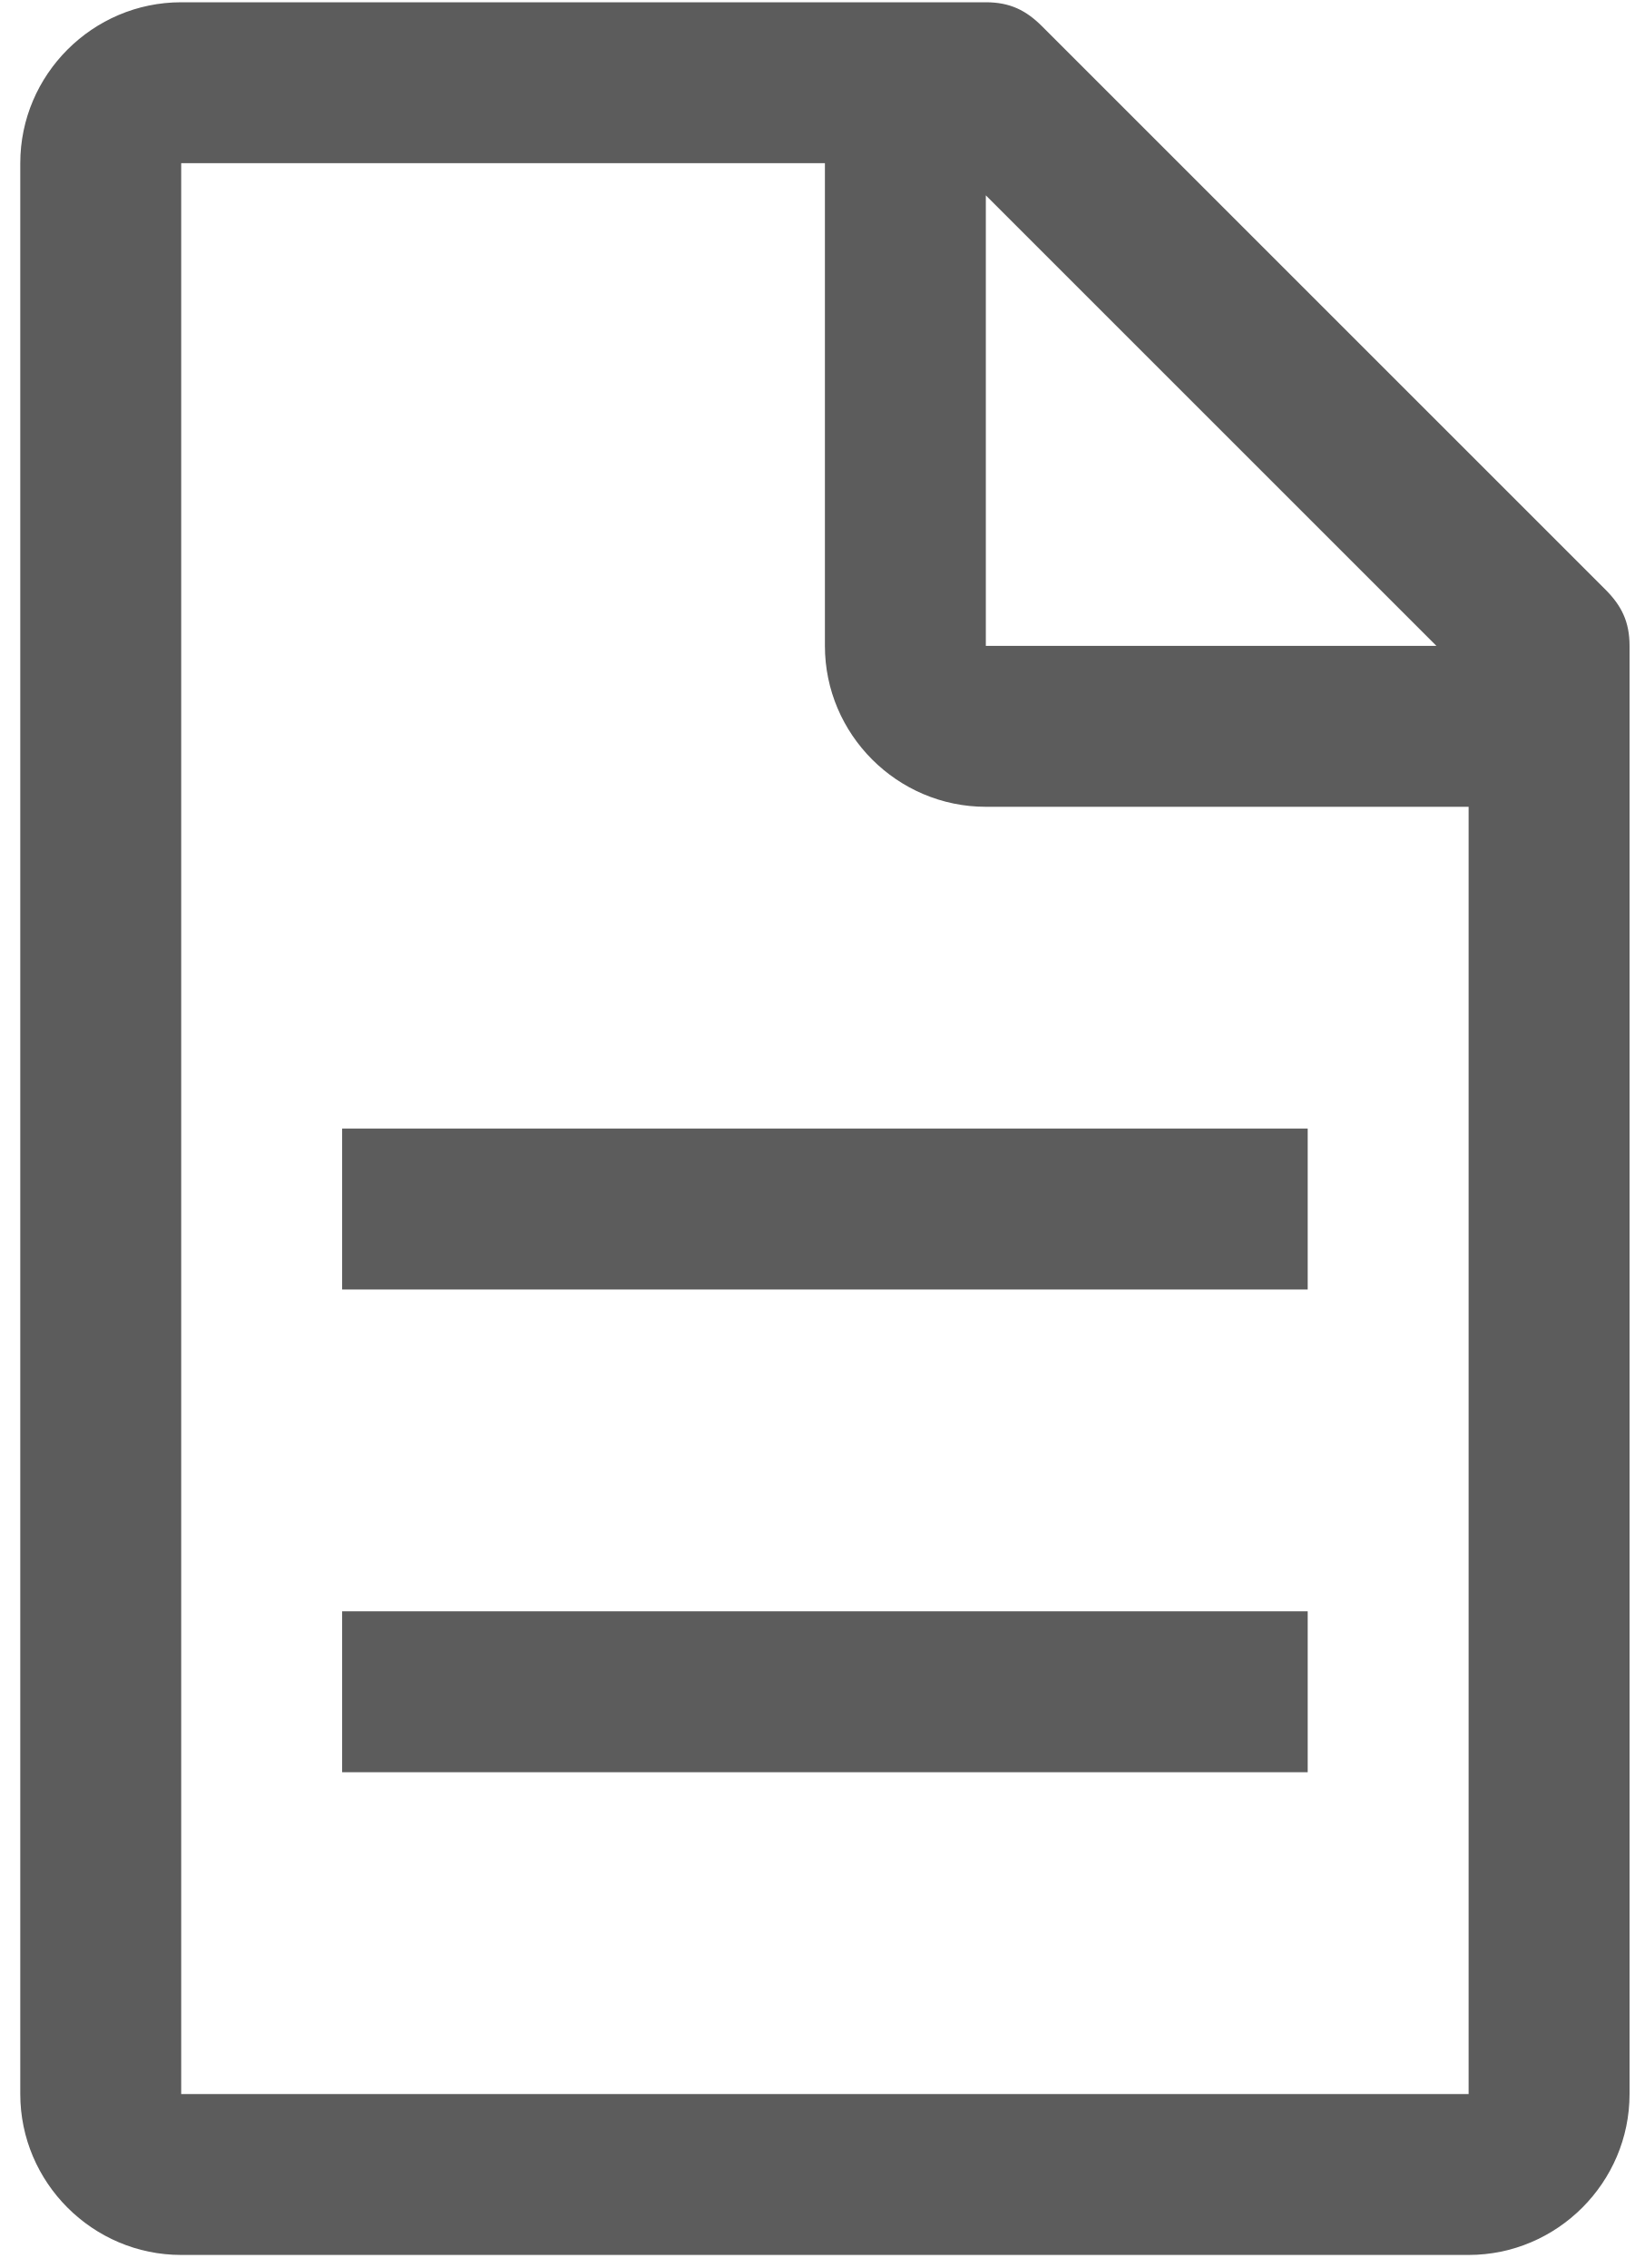
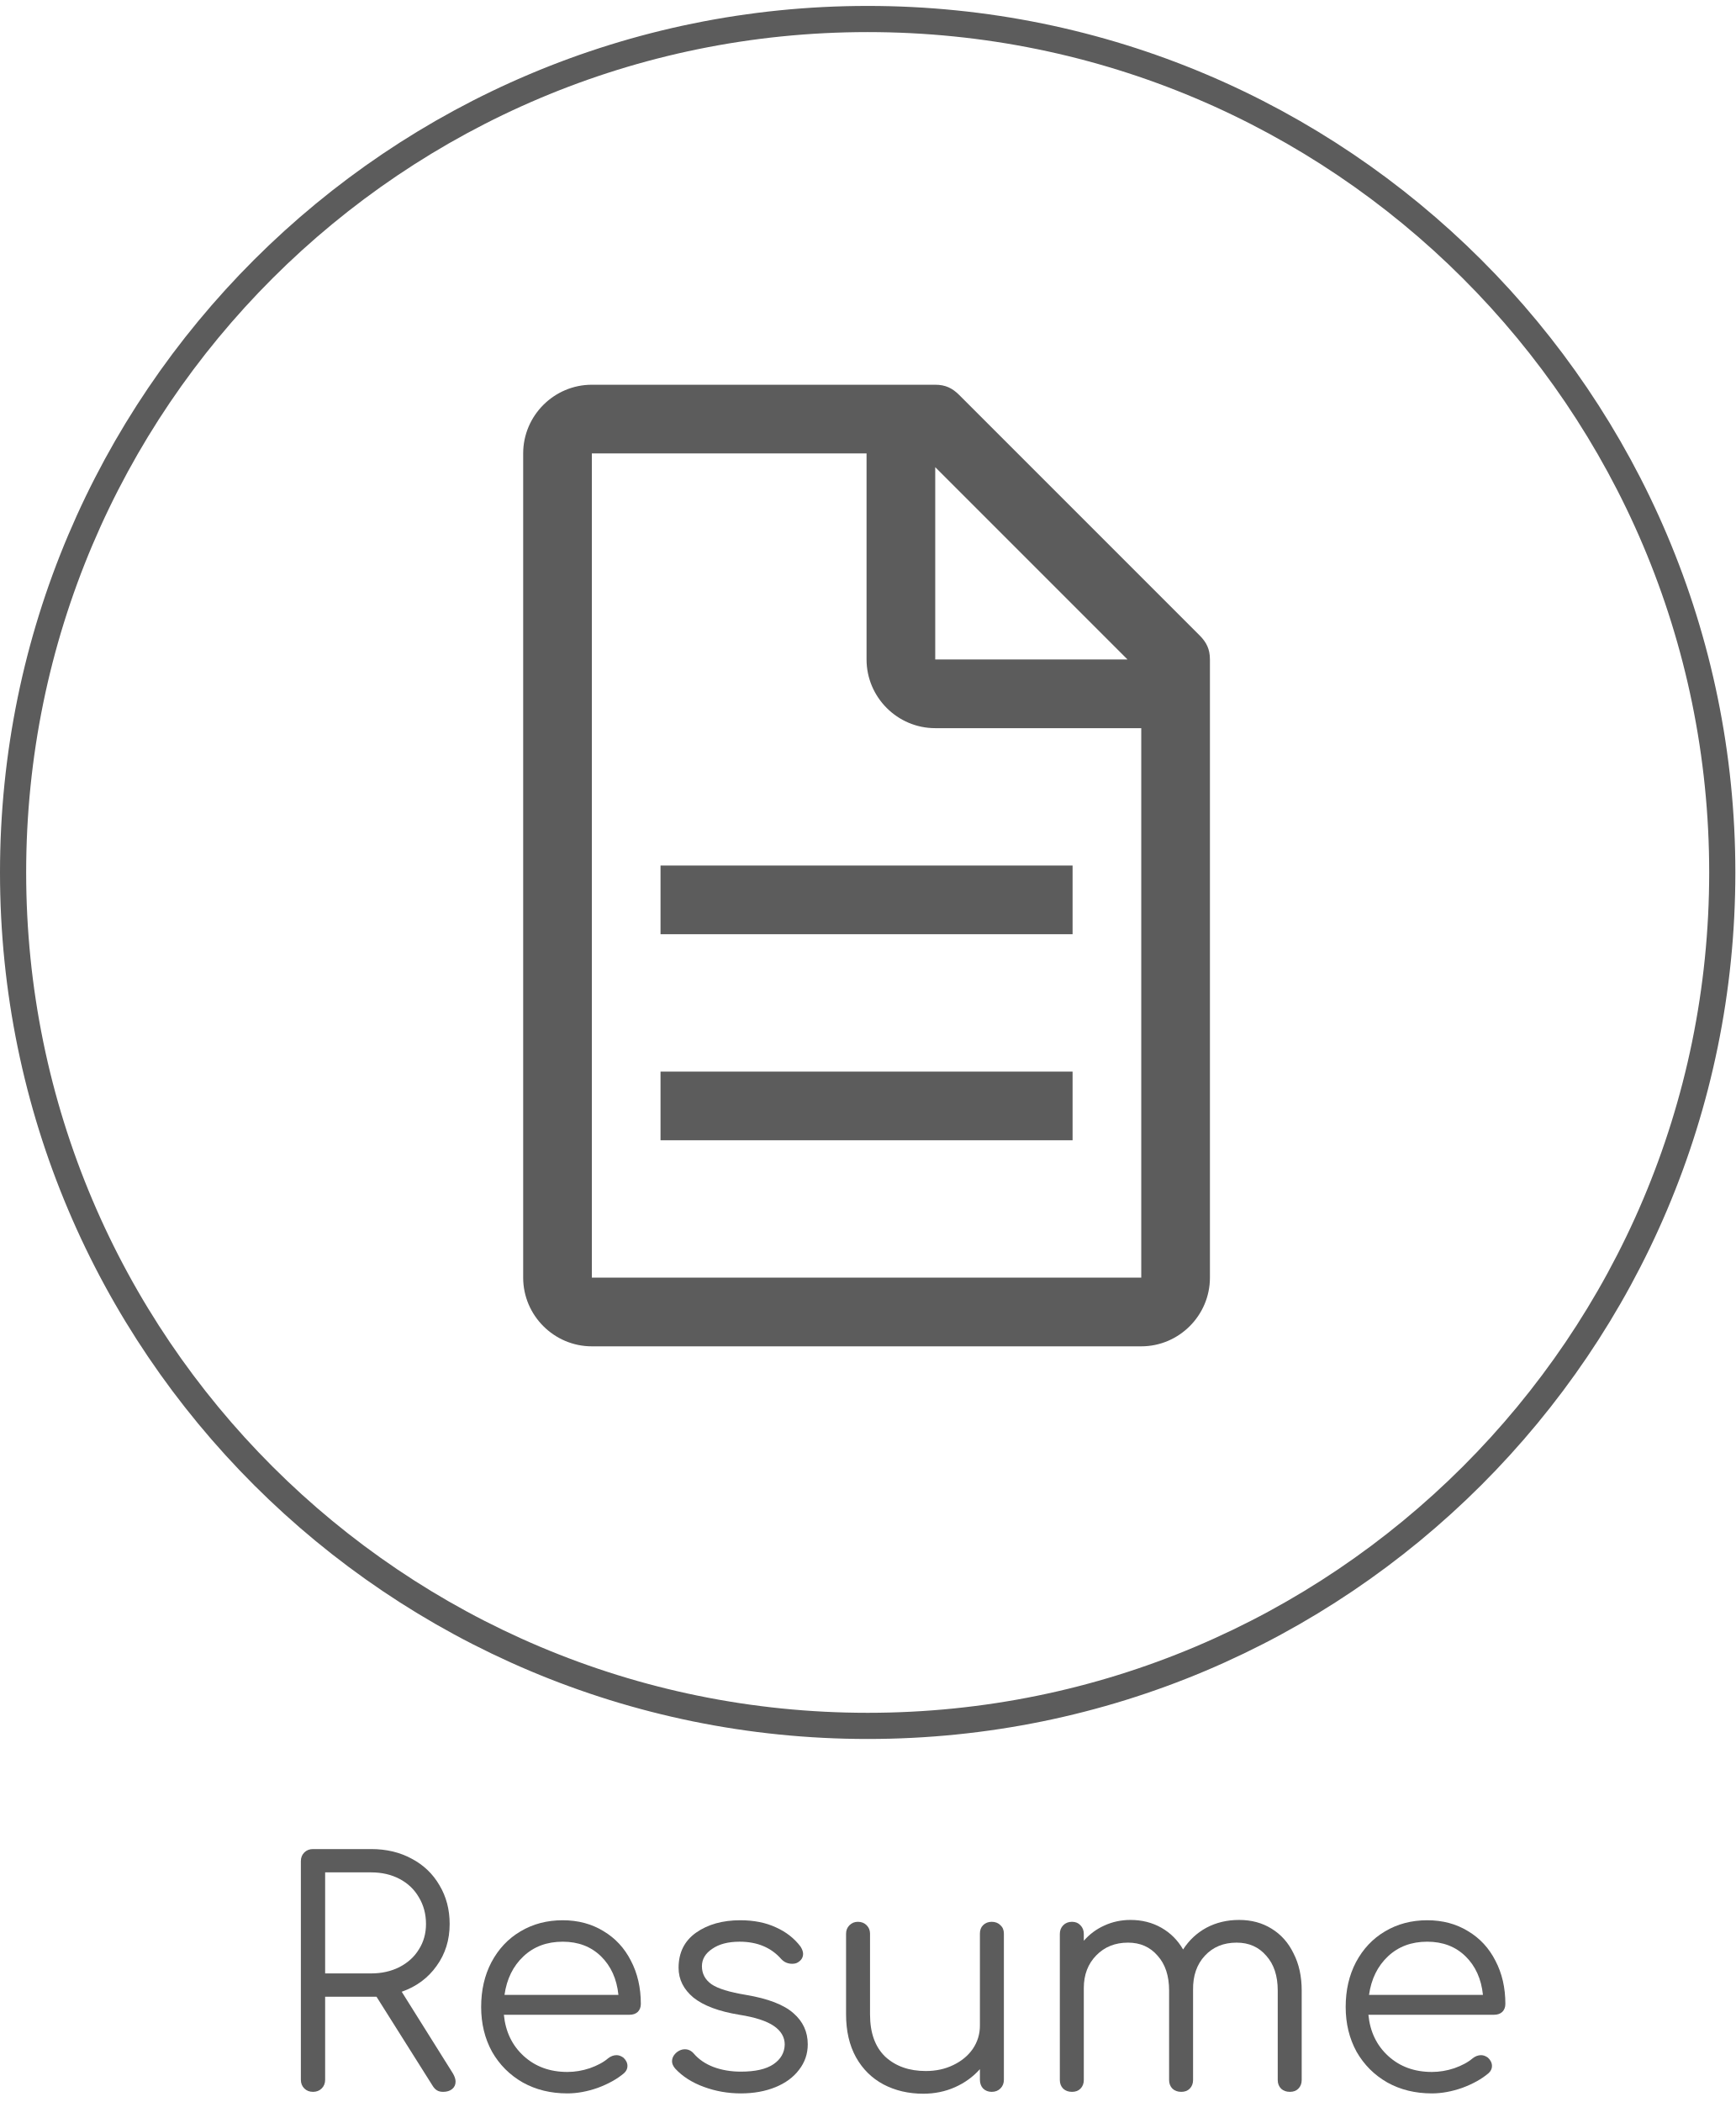
- <svg xmlns="http://www.w3.org/2000/svg" width="80" height="111" viewBox="0 0 80 111" fill="none">
-   <path d="M78.561 28.854L50.998 1.292C50.211 0.504 49.423 0.111 48.242 0.111H8.867C4.535 0.111 0.992 3.654 0.992 7.986V102.486C0.992 106.817 4.535 110.361 8.867 110.361H71.867C76.198 110.361 79.742 106.817 79.742 102.486V31.611C79.742 30.429 79.348 29.642 78.561 28.854ZM48.242 9.561L70.292 31.611H48.242V9.561ZM71.867 102.486H8.867V7.986H40.367V31.611C40.367 35.942 43.91 39.486 48.242 39.486H71.867V102.486Z" fill="#5C5C5C" />
-   <path d="M16.742 78.861H63.992V86.736H16.742V78.861Z" fill="#5C5C5C" />
-   <path d="M16.742 55.236H63.992V63.111H16.742V55.236Z" fill="#5C5C5C" />
+ <svg xmlns="http://www.w3.org/2000/svg" width="199" height="241" viewBox="0 0 199 241" fill="none">
+   <path d="M51.919 237.698C52.133 238.054 52.24 238.375 52.24 238.66C52.24 239.016 52.109 239.302 51.847 239.515C51.586 239.729 51.24 239.836 50.812 239.836C50.527 239.836 50.289 239.777 50.098 239.658C49.908 239.539 49.741 239.361 49.599 239.123L43.174 228.93H37.284V238.446C37.284 238.85 37.153 239.183 36.892 239.444C36.63 239.705 36.297 239.836 35.892 239.836C35.487 239.836 35.154 239.705 34.893 239.444C34.631 239.183 34.5 238.85 34.5 238.446V213.39C34.5 212.986 34.631 212.653 34.893 212.392C35.154 212.131 35.487 212 35.892 212H42.567C44.304 212 45.851 212.368 47.207 213.105C48.563 213.818 49.622 214.828 50.384 216.134C51.169 217.441 51.562 218.926 51.562 220.59C51.562 222.419 51.062 224.023 50.063 225.401C49.087 226.779 47.754 227.765 46.065 228.36L51.919 237.698ZM42.567 226.257C43.757 226.257 44.828 226.019 45.779 225.544C46.755 225.045 47.505 224.368 48.028 223.512C48.575 222.657 48.849 221.683 48.849 220.59C48.849 219.449 48.575 218.427 48.028 217.524C47.505 216.622 46.767 215.921 45.815 215.422C44.863 214.923 43.781 214.673 42.567 214.673H37.284V226.257H42.567Z" fill="#5C5C5C" />
+   <path d="M64.525 220.162C66.285 220.162 67.844 220.578 69.201 221.409C70.557 222.217 71.604 223.346 72.342 224.795C73.103 226.245 73.484 227.896 73.484 229.75C73.484 230.13 73.365 230.439 73.127 230.676C72.889 230.89 72.58 230.997 72.199 230.997H57.778C57.969 232.945 58.73 234.526 60.063 235.737C61.395 236.949 63.061 237.555 65.06 237.555C65.917 237.555 66.773 237.413 67.63 237.127C68.51 236.818 69.212 236.438 69.736 235.987C70.045 235.749 70.367 235.63 70.7 235.63C70.962 235.63 71.223 235.725 71.485 235.916C71.794 236.201 71.949 236.521 71.949 236.878C71.949 237.187 71.818 237.46 71.556 237.698C70.771 238.363 69.772 238.921 68.558 239.373C67.344 239.8 66.178 240.014 65.06 240.014C63.156 240.014 61.455 239.599 59.956 238.767C58.457 237.911 57.279 236.735 56.422 235.238C55.589 233.718 55.173 232.007 55.173 230.106C55.173 228.181 55.565 226.471 56.351 224.974C57.16 223.453 58.266 222.277 59.67 221.445C61.098 220.59 62.716 220.162 64.525 220.162ZM64.525 222.621C62.716 222.621 61.217 223.18 60.027 224.296C58.837 225.413 58.112 226.886 57.85 228.716H70.914C70.724 226.886 70.057 225.413 68.915 224.296C67.773 223.18 66.309 222.621 64.525 222.621Z" fill="#5C5C5C" />
+   <path d="M84.951 240.014C83.475 240.014 82.06 239.765 80.703 239.266C79.347 238.767 78.252 238.066 77.419 237.163C77.181 236.878 77.062 236.605 77.062 236.343C77.062 235.939 77.253 235.583 77.634 235.274C77.919 235.06 78.217 234.953 78.526 234.953C78.93 234.953 79.275 235.12 79.561 235.452C80.132 236.118 80.882 236.628 81.81 236.985C82.762 237.341 83.809 237.519 84.951 237.519C86.617 237.519 87.866 237.234 88.699 236.664C89.532 236.094 89.96 235.345 89.984 234.419C89.984 233.563 89.567 232.85 88.734 232.28C87.902 231.71 86.581 231.282 84.772 230.997C82.44 230.617 80.691 229.963 79.525 229.037C78.383 228.086 77.812 226.946 77.812 225.615C77.812 223.881 78.478 222.538 79.811 221.588C81.167 220.637 82.857 220.162 84.879 220.162C86.45 220.162 87.818 220.435 88.984 220.982C90.15 221.504 91.09 222.241 91.804 223.191C91.995 223.5 92.09 223.774 92.09 224.011C92.09 224.415 91.899 224.736 91.519 224.974C91.352 225.092 91.126 225.152 90.84 225.152C90.341 225.152 89.924 224.974 89.591 224.617C88.425 223.287 86.831 222.621 84.808 222.621C83.499 222.621 82.452 222.894 81.667 223.441C80.882 223.964 80.489 224.629 80.489 225.437C80.489 226.292 80.858 226.981 81.596 227.504C82.333 228.003 83.642 228.407 85.522 228.716C88.068 229.144 89.888 229.845 90.983 230.819C92.078 231.769 92.625 232.957 92.625 234.383C92.625 235.476 92.292 236.45 91.626 237.306C90.983 238.161 90.079 238.826 88.913 239.302C87.747 239.777 86.426 240.014 84.951 240.014Z" fill="#5C5C5C" />
+   <path d="M113.723 220.34C114.127 220.34 114.46 220.471 114.722 220.732C114.984 220.97 115.115 221.291 115.115 221.695V238.446C115.115 238.85 114.984 239.183 114.722 239.444C114.46 239.705 114.127 239.836 113.723 239.836C113.318 239.836 112.985 239.705 112.723 239.444C112.485 239.183 112.366 238.85 112.366 238.446V237.234C111.581 238.113 110.629 238.803 109.511 239.302C108.392 239.8 107.179 240.05 105.87 240.05C104.18 240.05 102.657 239.694 101.301 238.981C99.968 238.268 98.921 237.234 98.16 235.88C97.398 234.502 97.018 232.862 97.018 230.961V221.695C97.018 221.314 97.149 220.994 97.41 220.732C97.672 220.471 97.993 220.34 98.374 220.34C98.779 220.34 99.112 220.471 99.374 220.732C99.635 220.994 99.766 221.314 99.766 221.695V230.961C99.766 233.076 100.349 234.692 101.515 235.809C102.705 236.902 104.252 237.448 106.155 237.448C107.321 237.448 108.368 237.222 109.296 236.771C110.248 236.319 110.998 235.702 111.545 234.918C112.093 234.11 112.366 233.219 112.366 232.244V221.695C112.366 221.291 112.485 220.97 112.723 220.732C112.985 220.471 113.318 220.34 113.723 220.34Z" fill="#5C5C5C" />
+   <path d="M142.091 220.126C143.495 220.126 144.732 220.459 145.803 221.124C146.898 221.79 147.742 222.74 148.337 223.976C148.956 225.187 149.265 226.601 149.265 228.217V238.482C149.265 238.886 149.134 239.218 148.873 239.48C148.635 239.717 148.313 239.836 147.909 239.836C147.504 239.836 147.171 239.717 146.909 239.48C146.648 239.218 146.517 238.886 146.517 238.482V228.217C146.517 226.53 146.077 225.199 145.196 224.225C144.339 223.227 143.209 222.728 141.805 222.728C140.306 222.728 139.092 223.227 138.164 224.225C137.236 225.223 136.784 226.53 136.808 228.146V238.482C136.808 238.886 136.677 239.218 136.415 239.48C136.177 239.717 135.856 239.836 135.452 239.836C135.047 239.836 134.714 239.717 134.452 239.48C134.19 239.218 134.06 238.886 134.06 238.482V228.217C134.06 226.53 133.619 225.199 132.739 224.225C131.882 223.227 130.752 222.728 129.348 222.728C127.873 222.728 126.659 223.215 125.707 224.189C124.755 225.164 124.279 226.411 124.279 227.932V238.482C124.279 238.886 124.148 239.218 123.887 239.48C123.649 239.717 123.328 239.836 122.923 239.836C122.518 239.836 122.185 239.717 121.924 239.48C121.662 239.218 121.531 238.886 121.531 238.482V221.73C121.531 221.326 121.662 220.994 121.924 220.732C122.185 220.471 122.518 220.34 122.923 220.34C123.328 220.34 123.649 220.471 123.887 220.732C124.148 220.994 124.279 221.326 124.279 221.73V222.514C124.946 221.754 125.731 221.172 126.635 220.768C127.563 220.34 128.563 220.126 129.633 220.126C130.942 220.126 132.12 220.423 133.167 221.017C134.214 221.611 135.047 222.443 135.666 223.512C136.356 222.443 137.248 221.611 138.343 221.017C139.461 220.423 140.711 220.126 142.091 220.126Z" fill="#5C5C5C" />
+   <path d="M163.659 220.162C165.42 220.162 166.979 220.578 168.335 221.409C169.692 222.217 170.739 223.346 171.476 224.795C172.238 226.245 172.619 227.896 172.619 229.75C172.619 230.13 172.5 230.439 172.262 230.676C172.024 230.89 171.714 230.997 171.334 230.997H156.913C157.104 232.945 157.865 234.526 159.198 235.737C160.53 236.949 162.196 237.555 164.195 237.555C165.052 237.555 165.908 237.413 166.765 237.127C167.645 236.818 168.347 236.438 168.871 235.987C169.18 235.749 169.501 235.63 169.835 235.63C170.096 235.63 170.358 235.725 170.62 235.916C170.929 236.201 171.084 236.521 171.084 236.878C171.084 237.187 170.953 237.46 170.691 237.698C169.906 238.363 168.906 238.921 167.693 239.373C166.479 239.8 165.313 240.014 164.195 240.014C162.291 240.014 160.59 239.599 159.091 238.767C157.591 237.911 156.414 236.735 155.557 235.238C154.724 233.718 154.308 232.007 154.308 230.106C154.308 228.181 154.7 226.471 155.485 224.974C156.295 223.453 157.401 222.277 158.805 221.445C160.233 220.59 161.851 220.162 163.659 220.162ZM163.659 222.621C161.851 222.621 160.352 223.18 159.162 224.296C157.972 225.413 157.246 226.886 156.985 228.716H170.049C169.858 226.886 169.192 225.413 168.05 224.296C166.908 223.18 165.444 222.621 163.659 222.621Z" fill="#5C5C5C" />
+   <path d="M1.5 100.029C1.5 154.067 45.372 197.878 99.496 197.878C153.62 197.878 197.492 154.067 197.492 100.029C197.492 45.99 153.62 2.179 99.496 2.179C45.372 2.179 1.5 45.99 1.5 100.029Z" stroke="#5C5C5C" stroke-width="3" />
+   <path d="M137.56 72.854L109.998 45.292C109.21 44.504 108.423 44.111 107.242 44.111H67.867C63.535 44.111 59.992 47.654 59.992 51.986V146.486C59.992 150.817 63.535 154.361 67.867 154.361H130.867C135.198 154.361 138.742 150.817 138.742 146.486V75.611C138.742 74.429 138.348 73.642 137.56 72.854ZM107.242 53.561L129.292 75.611H107.242V53.561ZM130.867 146.486H67.867V51.986H99.367V75.611C99.367 79.942 102.91 83.486 107.242 83.486H130.867V146.486Z" fill="#5C5C5C" />
+   <path d="M75.742 122.861H122.992V130.736H75.742V122.861Z" fill="#5C5C5C" />
+   <path d="M75.742 99.236H122.992V107.111H75.742V99.236Z" fill="#5C5C5C" />
</svg>
